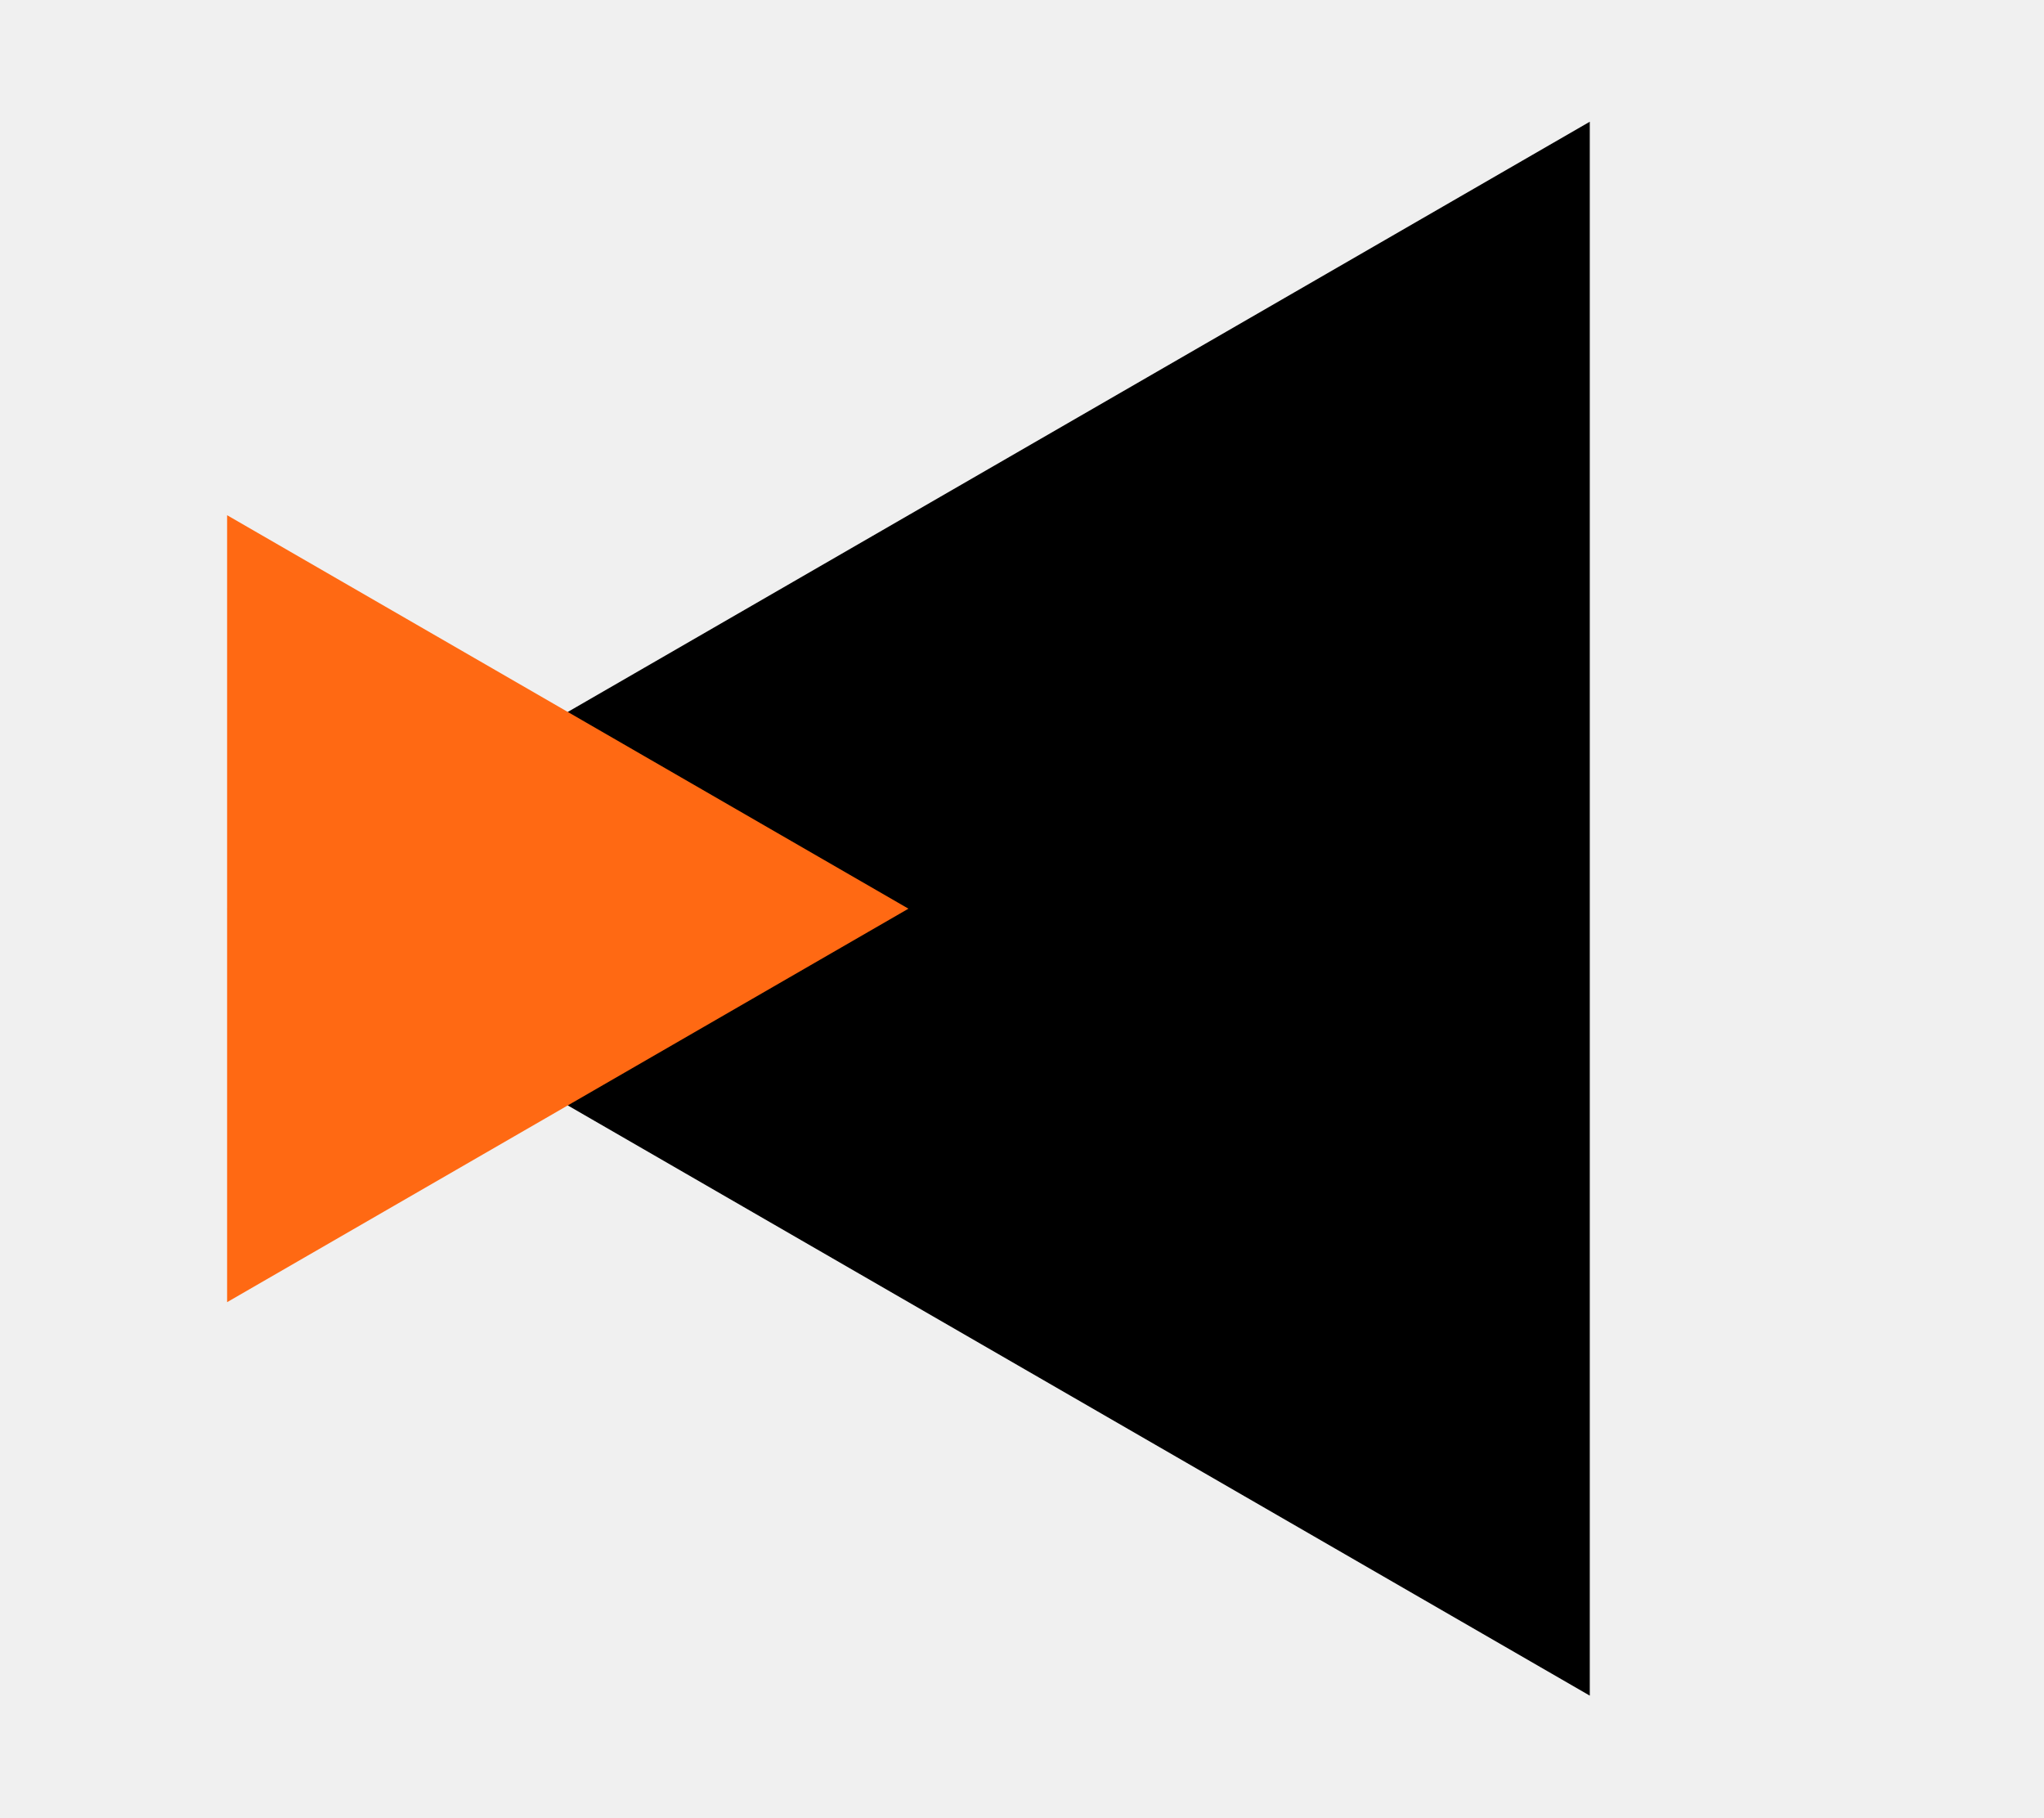
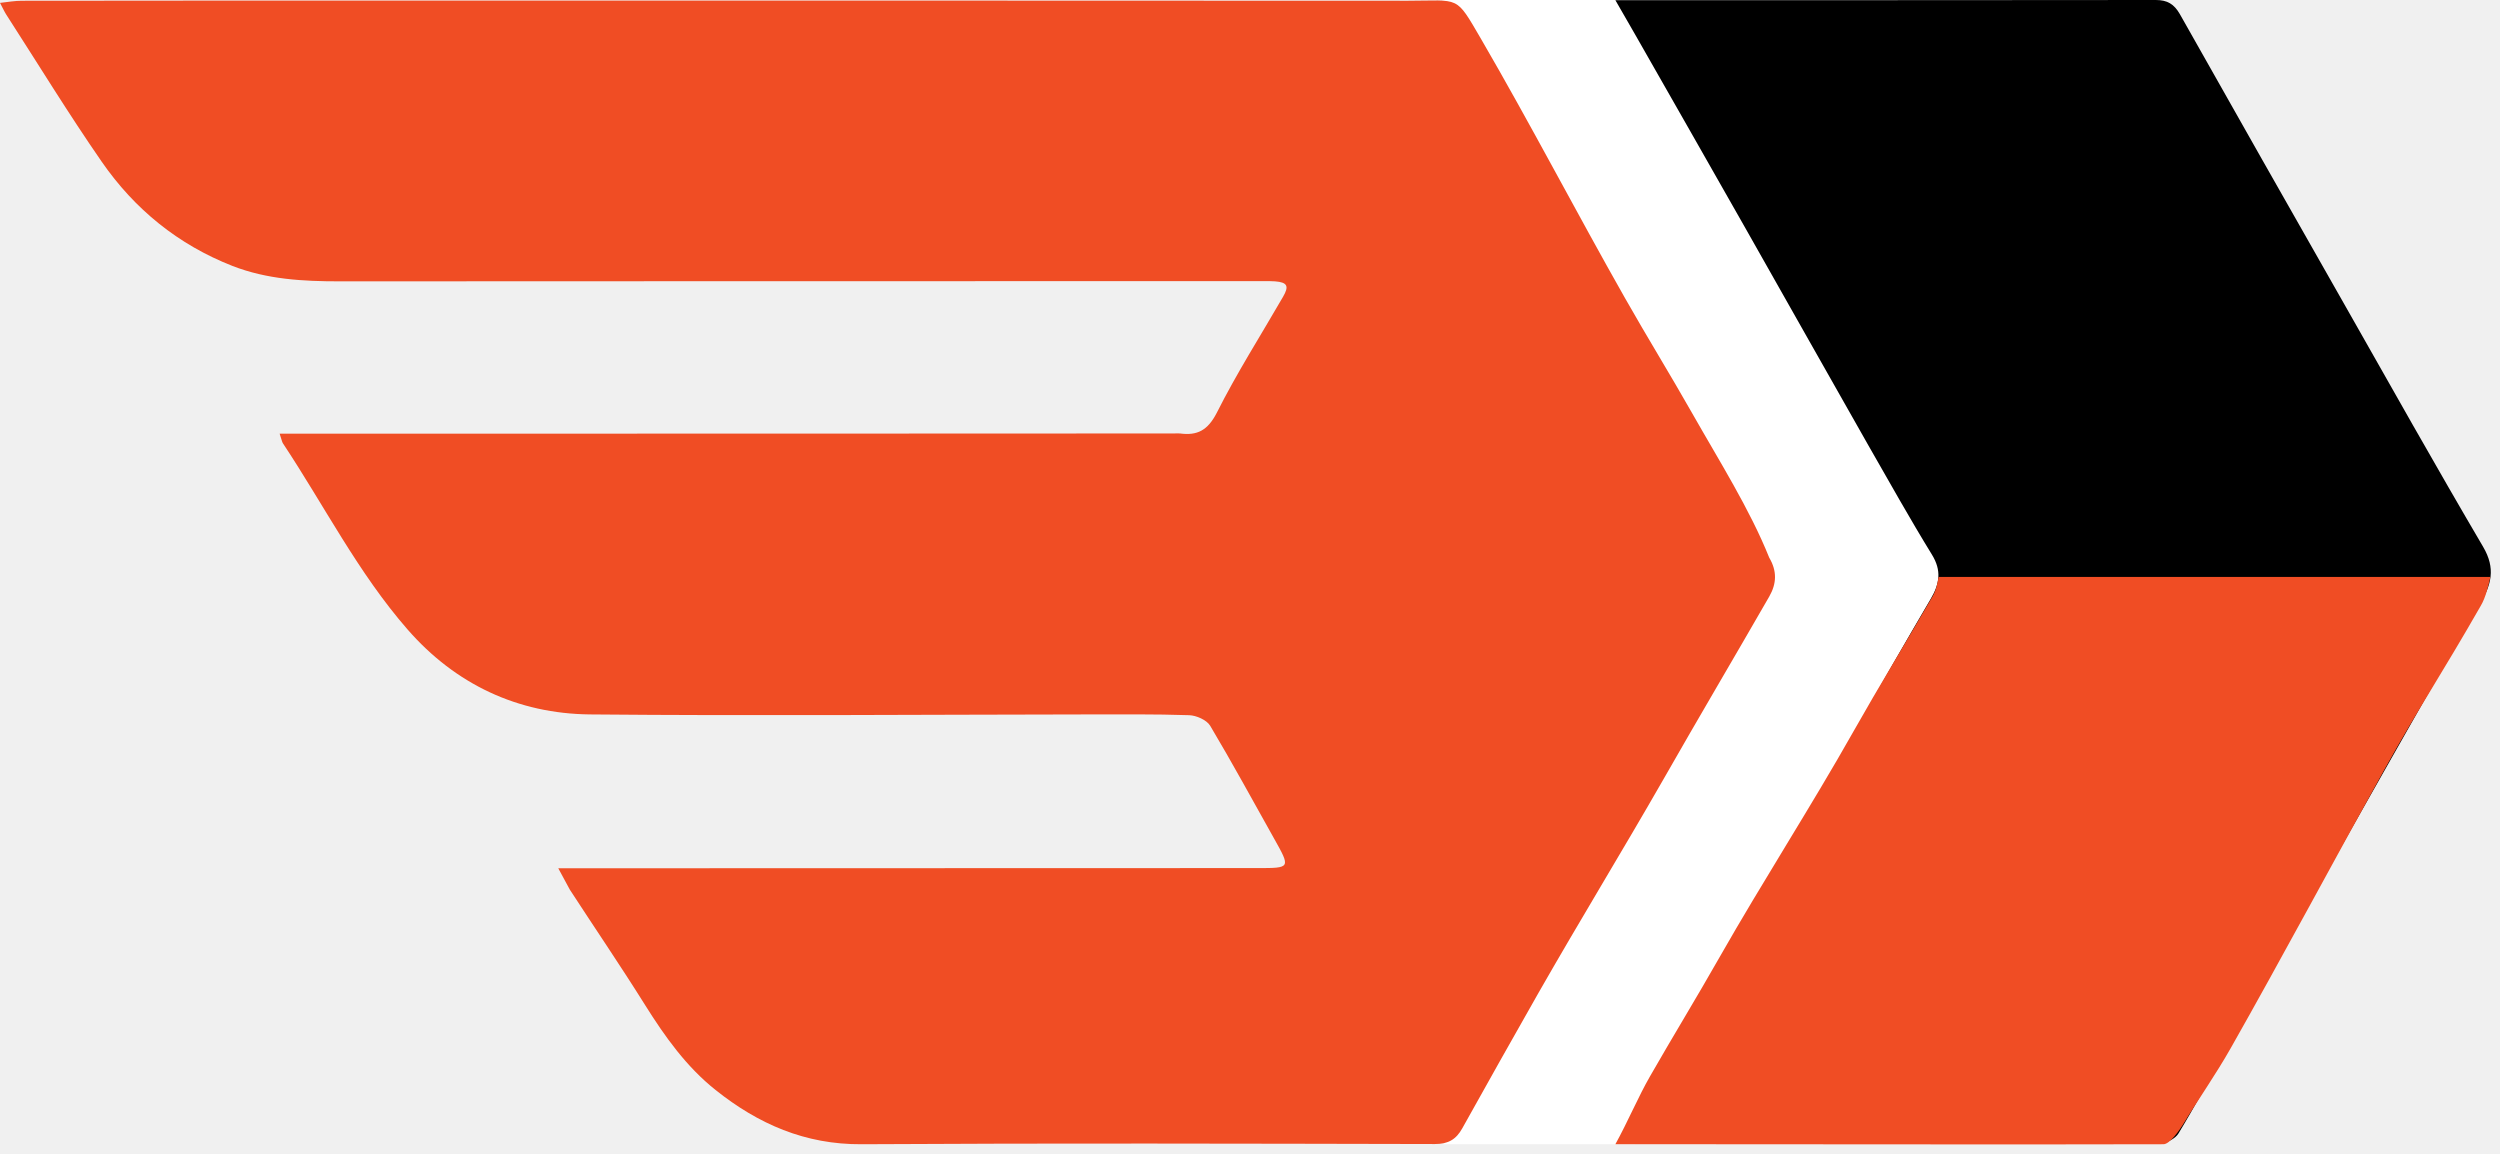
- <svg xmlns="http://www.w3.org/2000/svg" width="135" height="120" viewBox="0 0 135 120" fill="none">
-   <path d="M15 60L105 8.038L105 111.962L15 60Z" fill="black" />
-   <path d="M60 60L15 85.981L15 34.019L60 60Z" fill="#FF6913" />
+ <svg xmlns="http://www.w3.org/2000/svg" width="130" height="60" viewBox="0 0 130 60" fill="none">
+   <path d="M92 29L75.758 0.454C75.601 0.178 75.015 0.317 75 0H84.199L100 27.5L101.5 29.5L85 59.5H75.467H75C75.258 59.371 75.413 59.356 75.686 59.119L91.915 30.957C92.26 30.358 92.293 29.627 92 29Z" fill="white" />
+   <path d="M84 0.01C85.32 0.01 86.46 0.01 87.6 0.01C95.77 0.01 103.93 0.01 112.1 0C112.7 0 113.05 0.21 113.35 0.73C116.19 5.77 119.05 10.8 121.91 15.83C124.3 20.04 126.67 24.26 129.12 28.43C129.79 29.57 129.55 30.41 128.94 31.44C127.1 34.55 125.33 37.71 123.55 40.85C120.92 45.47 118.3 50.09 115.68 54.71C114.88 56.12 114.12 57.56 113.28 58.94C113.12 59.21 112.65 59.45 112.32 59.45C104.65 59.48 96.98 59.47 89.32 59.47C87.71 59.47 86.09 59.47 84.29 59.47C84.93 58.28 85.49 57.21 86.09 56.17C87.28 54.1 88.53 52.05 89.71 49.97C91.96 46.01 94.18 42.02 96.43 38.05C97.74 35.73 99.06 33.42 100.41 31.12C100.86 30.35 100.97 29.67 100.46 28.84C99.31 26.97 98.24 25.05 97.15 23.15C95.02 19.4 92.9 15.64 90.77 11.88C88.86 8.52 86.95 5.16 85.03 1.8C84.73 1.27 84.42 0.74 84 0.01Z" fill="black" />
+   <path d="M100.805 30C100.755 30.3 100.68 30.69 100.5 31C99.048 33.5 97.71 35.68 96.4 38C94.16 41.97 91.68 45.8 89.42 49.77C88.24 51.85 86.99 53.89 85.8 55.97C85.2 57.01 84.65 58.32 84 59.5C85.81 59.5 87.39 59.5 89 59.5C96.67 59.5 104.84 59.52 112.5 59.5C112.83 59.5 113.33 58.77 113.5 58.5C114.34 57.12 115.2 55.91 116 54.5C118.62 49.88 121.5 44.5 124 40C125.751 36.848 127 35 129 31.5C129.26 31.07 129.41 30.4 129.5 30H100.805Z" fill="#F04D24" />
+   <path d="M29.03 45.15C29.58 45.15 29.92 45.15 30.26 45.15C41.96 45.15 53.67 45.14 65.37 45.14C67.12 45.14 67.12 45.15 66.25 43.6C65.15 41.64 64.08 39.67 62.93 37.74C62.75 37.44 62.21 37.2 61.83 37.19C60.04 37.13 58.24 37.15 56.45 37.15C47.86 37.16 39.27 37.23 30.67 37.15C26.92 37.11 23.68 35.58 21.2 32.74C18.63 29.8 16.86 26.29 14.71 23.05C14.66 22.97 14.65 22.87 14.54 22.55C15.84 22.55 17.05 22.55 18.25 22.55C32.52 22.55 46.79 22.55 61.06 22.54C61.16 22.54 61.26 22.53 61.36 22.54C62.26 22.66 62.8 22.38 63.27 21.47C64.31 19.4 65.56 17.44 66.72 15.43C67.04 14.88 66.95 14.68 66.3 14.63C65.95 14.61 65.6 14.62 65.25 14.62C49.39 14.62 33.52 14.62 17.66 14.63C15.76 14.63 13.89 14.53 12.09 13.83C9.26 12.72 7 10.88 5.29 8.41C3.56 5.91 1.97 3.31 0.32 0.75C0.23 0.61 0.16 0.45 0 0.15C0.43 0.1 0.78 0.04 1.13 0.04C8.03 0.03 14.93 0.03 21.83 0.03C38.96 0.03 56.1 0.03 73.23 0.04C75.93 0.04 75.67 -0.28 77 2C79.57 6.42 81.98 11.06 84.5 15.5C85.68 17.58 86.82 19.42 88 21.5C89.39 23.95 91 26.5 92 29C92.41 29.69 92.39 30.342 92 31.022C90.16 34.222 88.33 37.312 86.5 40.522C84.37 44.242 82.13 47.9 80 51.63C78.67 53.97 77.35 56.32 76.04 58.67C75.72 59.25 75.31 59.49 74.61 59.49C64.67 59.47 54.74 59.44 44.8 59.5C41.87 59.52 39.43 58.45 37.21 56.68C35.69 55.47 34.58 53.91 33.55 52.27C32.28 50.24 30.93 48.26 29.63 46.26C29.47 45.98 29.32 45.67 29.03 45.15Z" fill="#F04D24" />
</svg>
